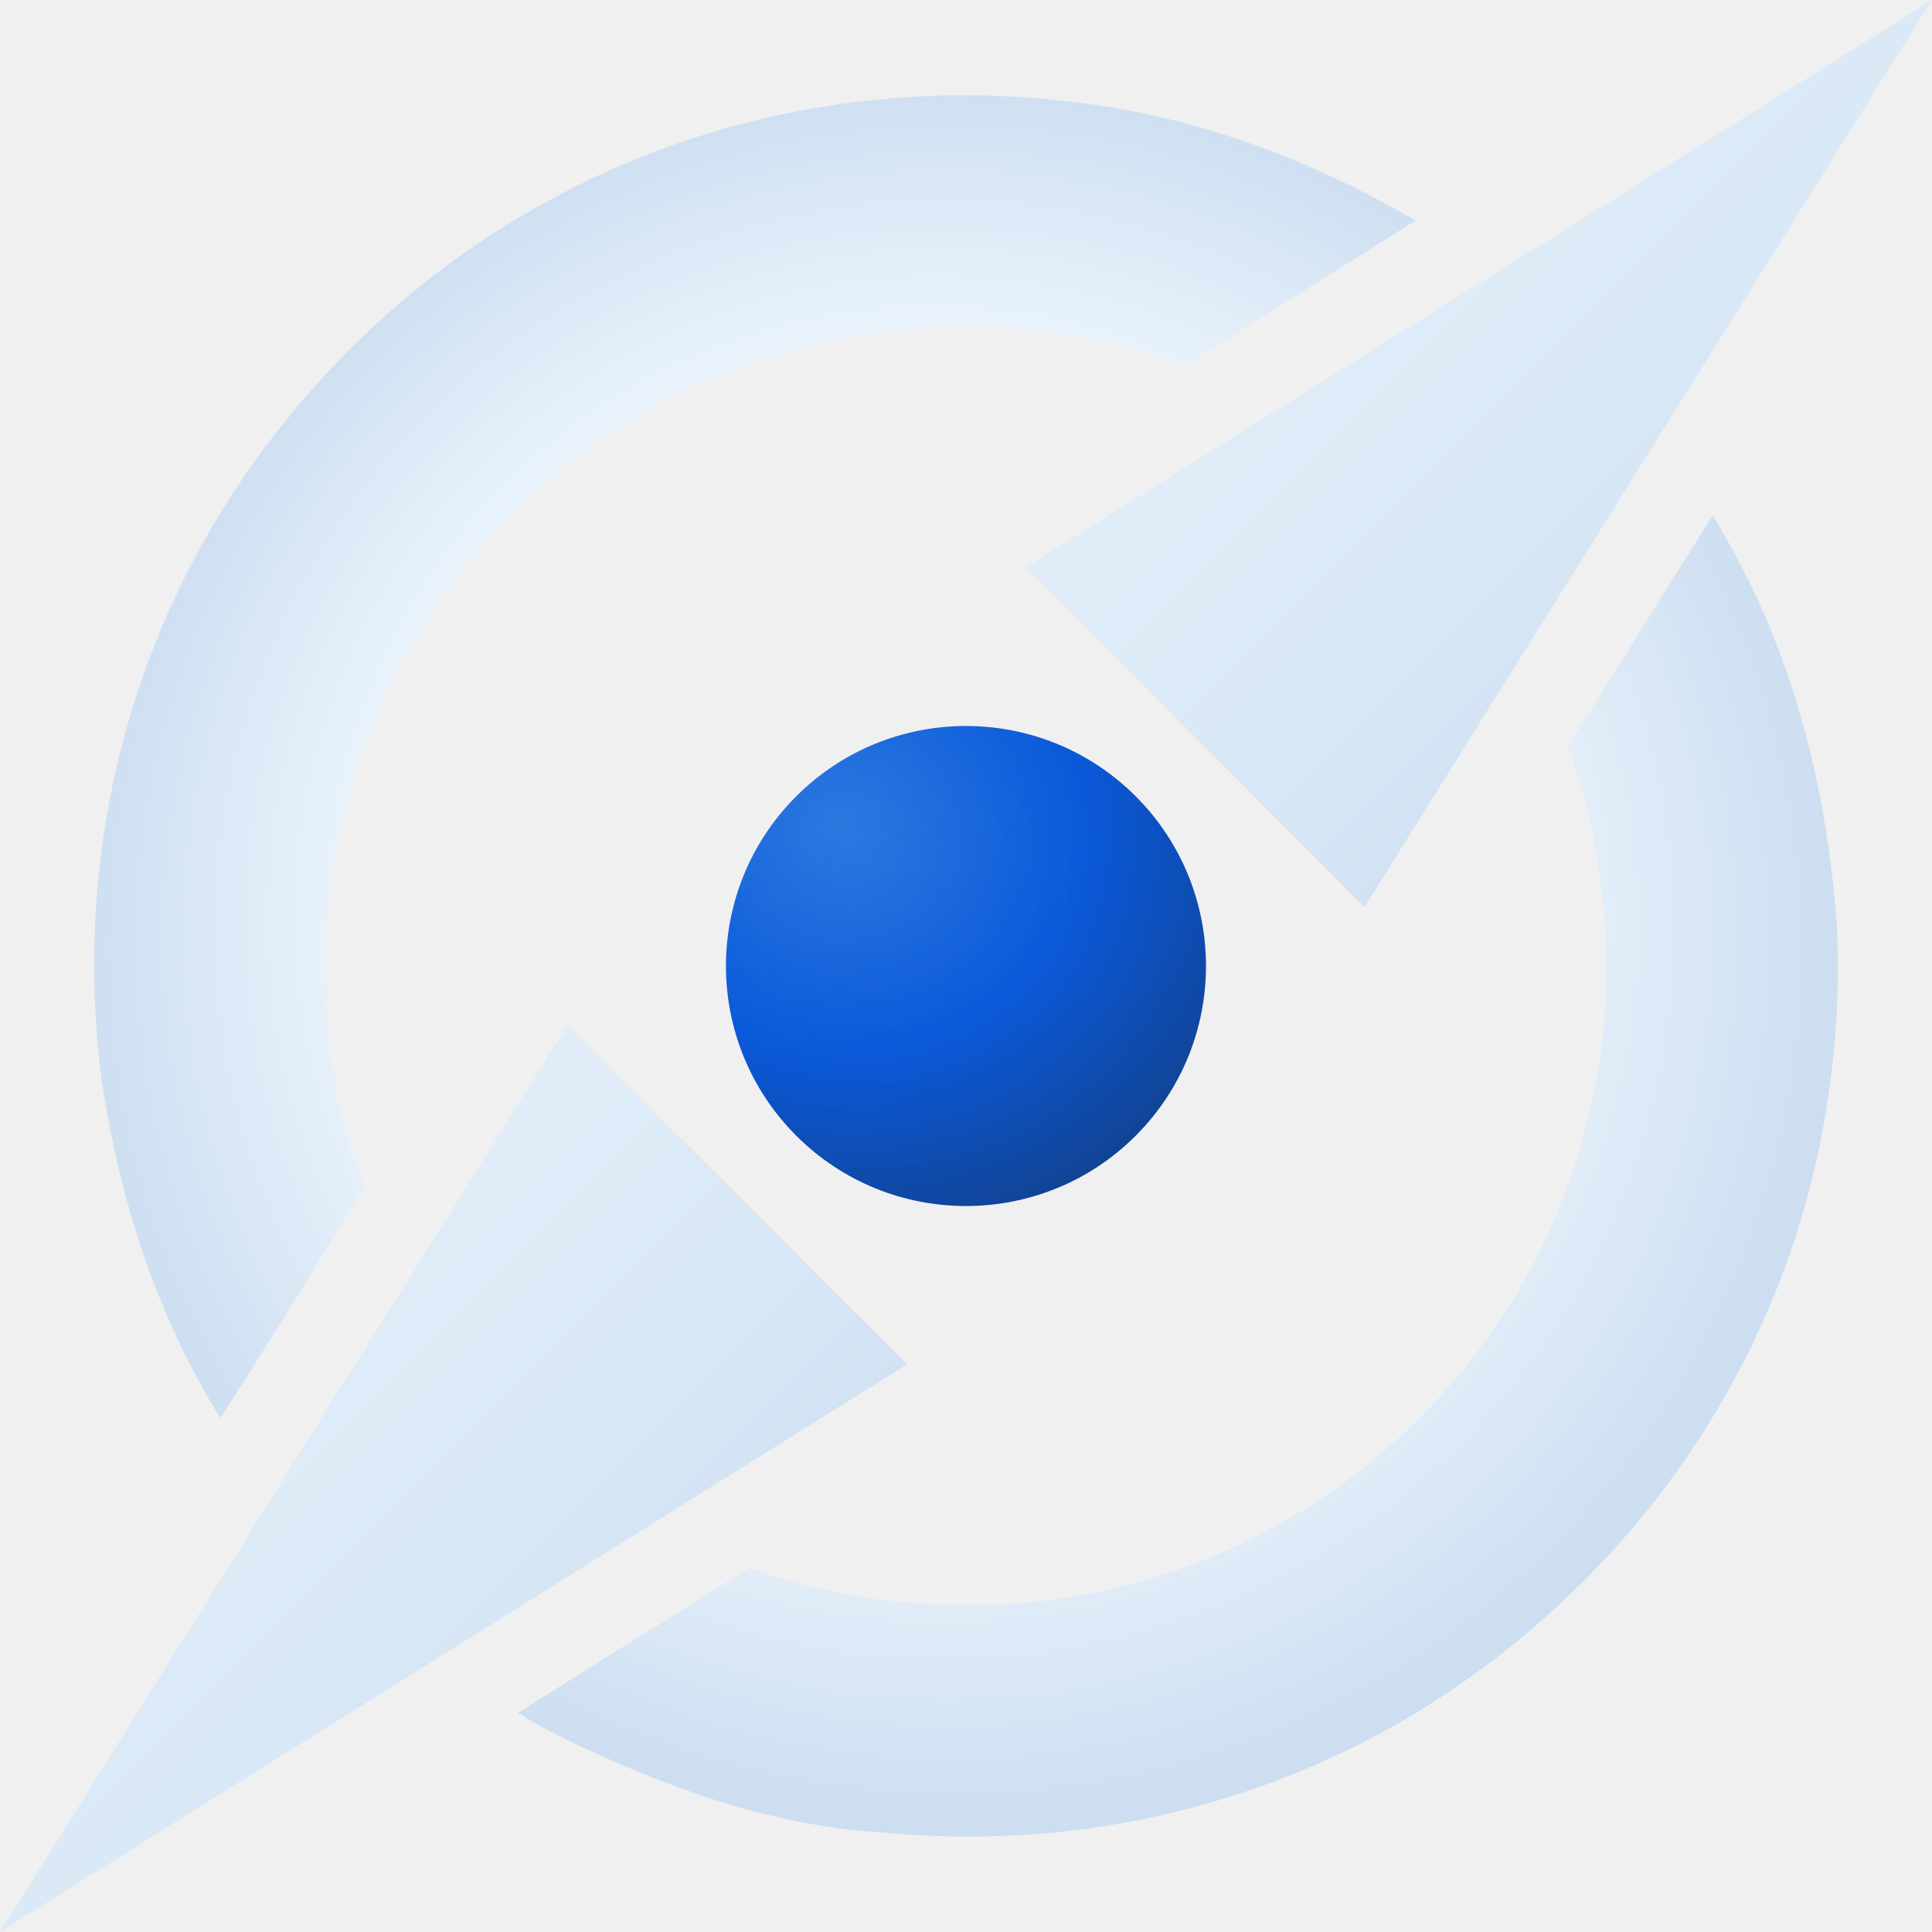
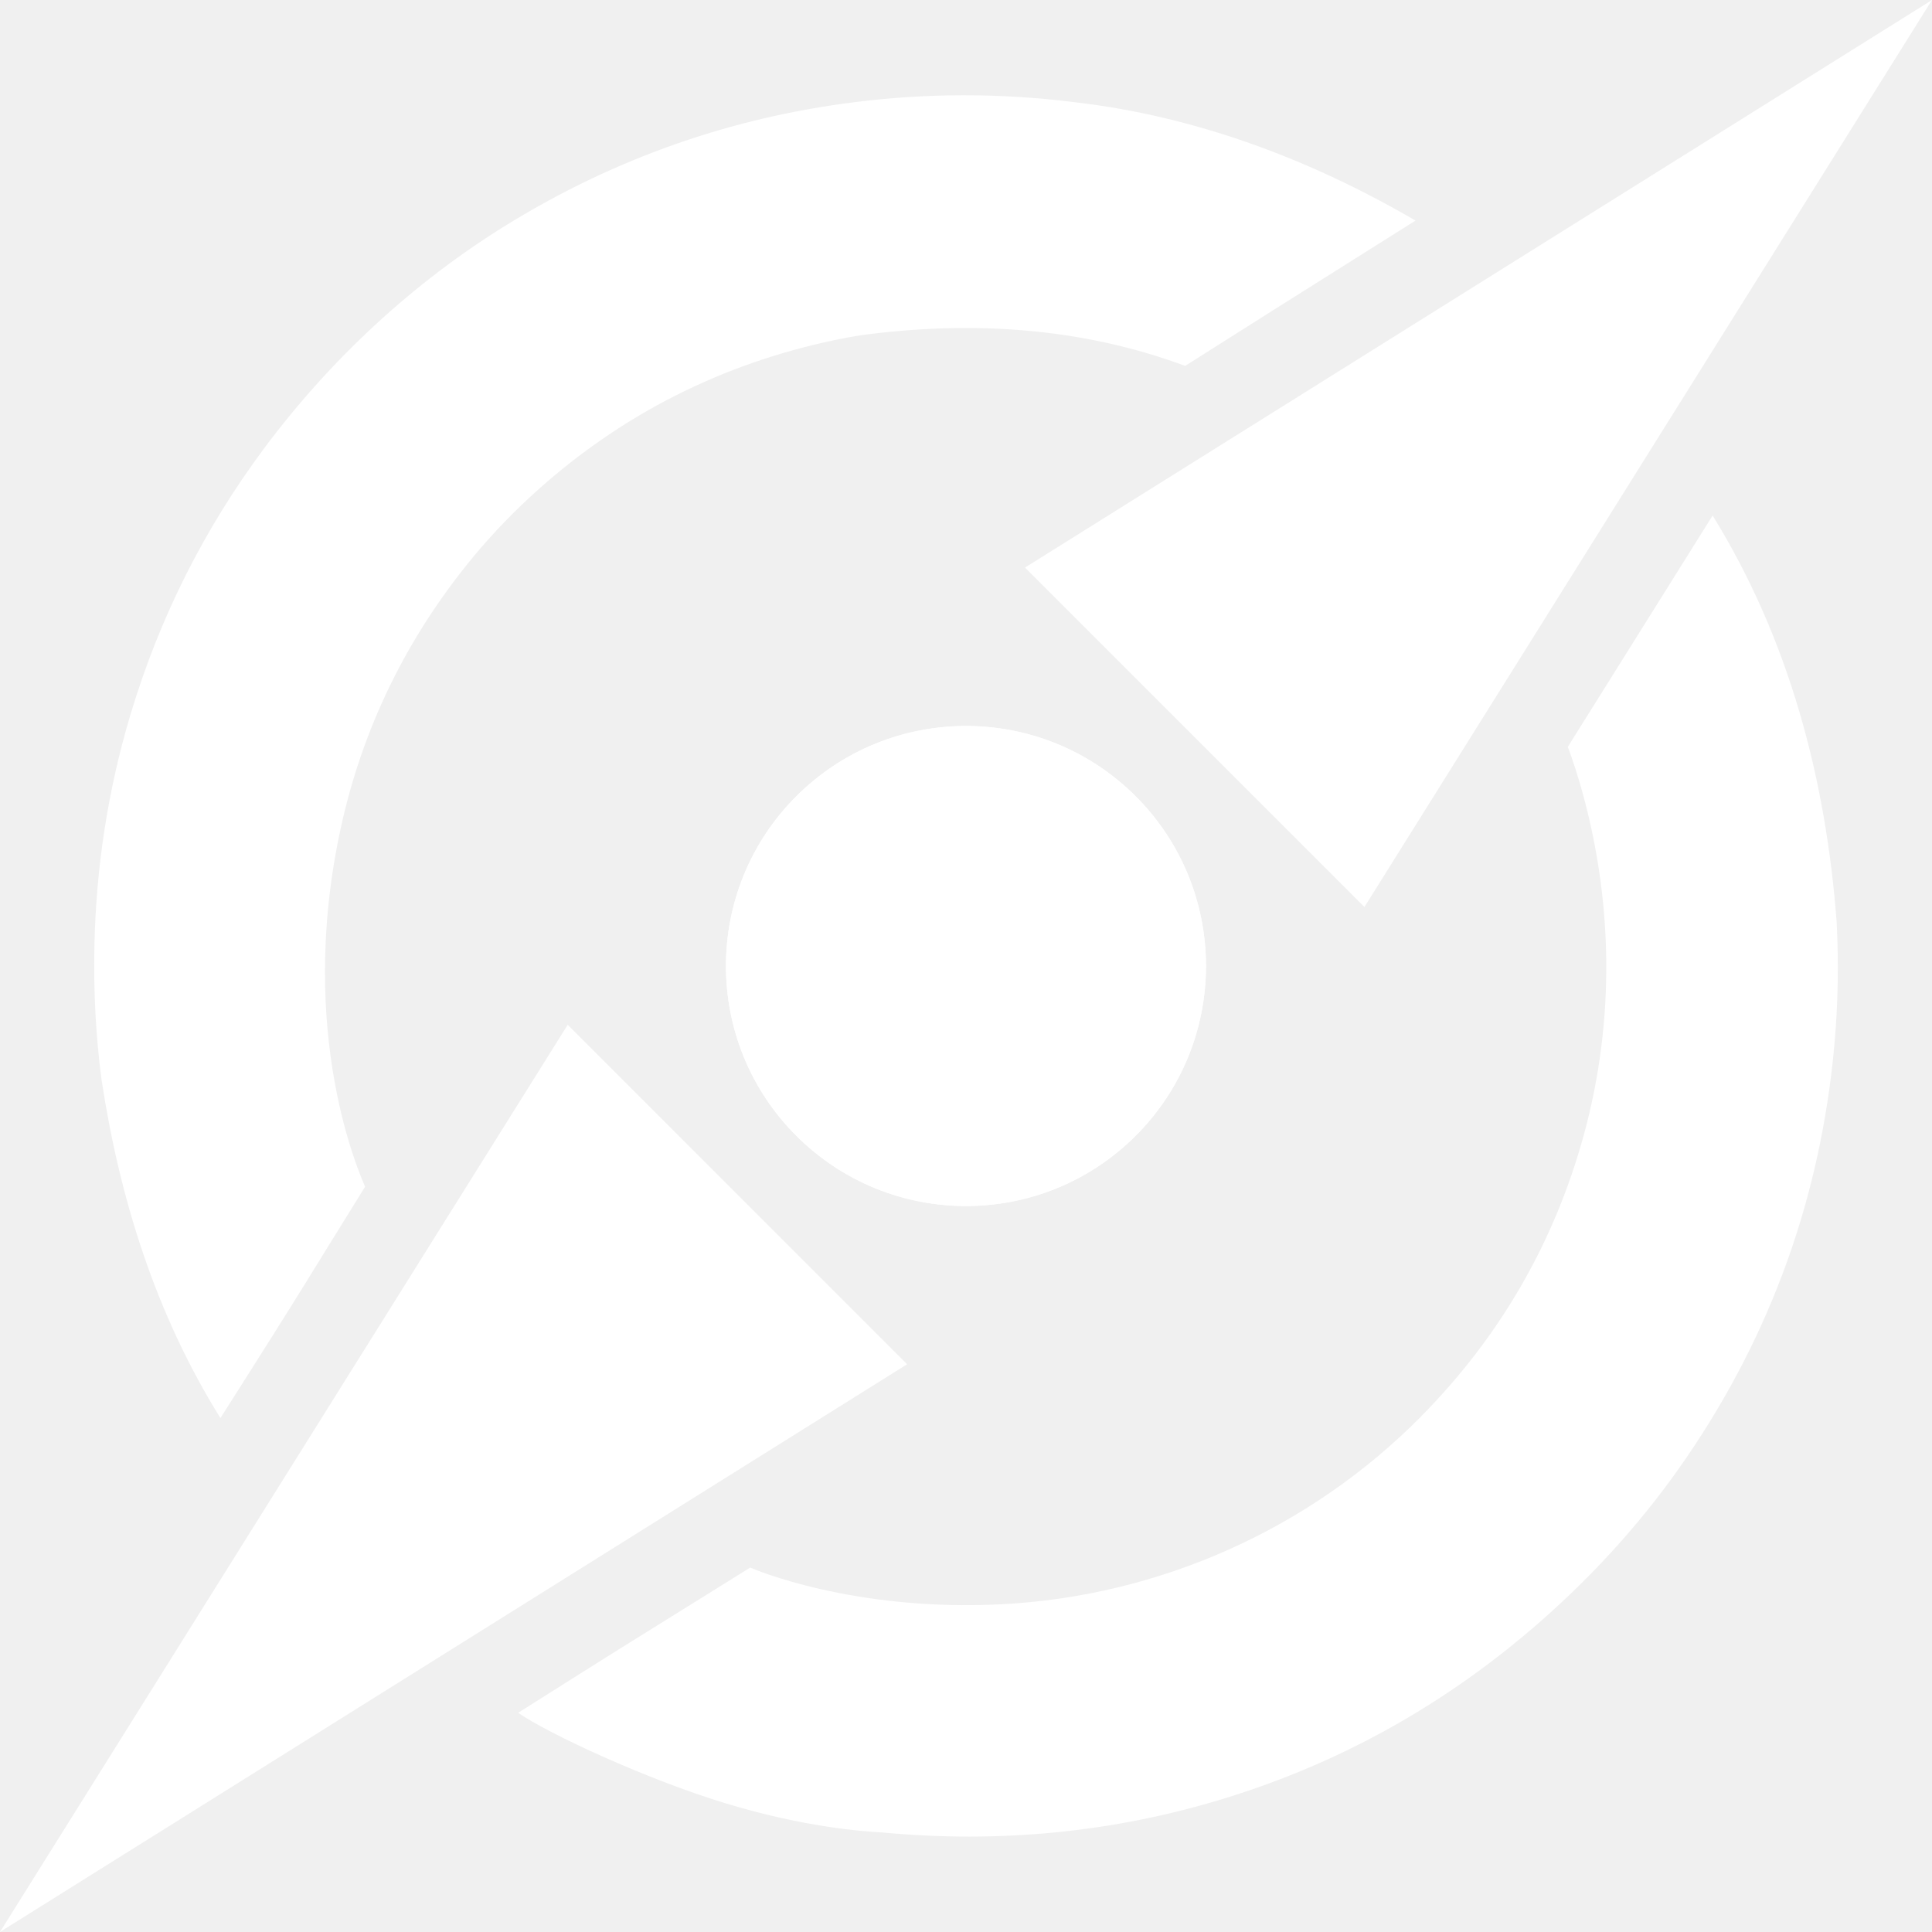
<svg xmlns="http://www.w3.org/2000/svg" width="500" zoomAndPan="magnify" viewBox="0 0 375 375" height="500" preserveAspectRatio="xMidYMid meet" version="1.0">
  <defs>
    <clipPath id="a3957e5701">
      <path d="M 198 0 L 375 0 L 375 177 L 198 177 Z M 198 0 " clip-rule="nonzero" />
    </clipPath>
    <clipPath id="6afbb346e6">
      <path d="M 342.047 -32.93 L 407.93 32.953 L 264.836 176.047 L 198.953 110.164 Z M 342.047 -32.93 " clip-rule="nonzero" />
    </clipPath>
    <clipPath id="dbfe783954">
      <path d="M 374.988 0.012 L 264.836 176.047 L 198.953 110.164 Z M 374.988 0.012 " clip-rule="nonzero" />
    </clipPath>
    <clipPath id="270e5b8c21">
      <path d="M 140 140 L 235 140 L 235 235 L 140 235 Z M 140 140 " clip-rule="nonzero" />
    </clipPath>
    <clipPath id="cd695f61e1">
      <path d="M 187.496 121.617 L 253.379 187.504 L 187.496 253.387 L 121.613 187.504 Z M 187.496 121.617 " clip-rule="nonzero" />
    </clipPath>
    <clipPath id="7e0fedd2f4">
      <path d="M 220.438 154.559 C 202.242 136.367 172.746 136.367 154.555 154.559 C 136.359 172.754 136.359 202.25 154.555 220.445 C 172.746 238.637 202.242 238.637 220.438 220.445 C 238.629 202.25 238.629 172.754 220.438 154.559 Z M 220.438 154.559 " clip-rule="nonzero" />
    </clipPath>
    <clipPath id="c3602e9733">
      <path d="M 0 198 L 177 198 L 177 375 L 0 375 Z M 0 198 " clip-rule="nonzero" />
    </clipPath>
    <clipPath id="f2a35fea8d">
      <path d="M 32.945 407.926 L -32.941 342.043 L 110.191 198.91 L 176.074 264.797 Z M 32.945 407.926 " clip-rule="nonzero" />
    </clipPath>
    <clipPath id="2d860f12f2">
      <path d="M 0.004 374.984 L 110.191 198.91 L 176.074 264.797 Z M 0.004 374.984 " clip-rule="nonzero" />
    </clipPath>
-     <radialGradient id="acecore-sphere" gradientUnits="userSpaceOnUse" cx="0" cy="0" r="1" gradientTransform="matrix(106 0 0 98 163 160)">
-       <stop offset="0%" stop-color="#2675df" />
-       <stop offset="45%" stop-color="#0656d9" />
-       <stop offset="100%" stop-color="#163b76" />
-     </radialGradient>
-     <radialGradient id="acecore-light" gradientUnits="userSpaceOnUse" cx="0" cy="0" r="1" gradientTransform="matrix(74.5 0 0 69.9 170 170)">
-       <stop stop-color="#78a4e8" stop-opacity="0.08" />
-       <stop offset="1" stop-color="#78a4e8" stop-opacity="0" />
-     </radialGradient>
-     <radialGradient id="outer-ink" gradientUnits="userSpaceOnUse" cx="187.5" cy="187.5" fx="171" fy="160" r="190">
-       <stop offset="0%" stop-color="#15233f" />
-       <stop offset="58%" stop-color="#344c69" />
-       <stop offset="100%" stop-color="#13233e" />
-     </radialGradient>
-     <radialGradient id="outer-pale" gradientUnits="userSpaceOnUse" cx="187.5" cy="187.5" fx="171" fy="160" r="190">
-       <stop offset="0%" stop-color="#e3ecf5" />
-       <stop offset="58%" stop-color="#ecf4fb" />
-       <stop offset="100%" stop-color="#c7d9eb" />
-     </radialGradient>
-     <radialGradient id="outer-on-dark" gradientUnits="userSpaceOnUse" cx="187.5" cy="187.5" fx="171" fy="160" r="190">
-       <stop offset="0%" stop-color="#e0ebf7" />
-       <stop offset="58%" stop-color="#ebf4fc" />
-       <stop offset="100%" stop-color="#c3d7ed" />
-     </radialGradient>
-     <linearGradient id="outer-ink-arrow" gradientUnits="userSpaceOnUse" x1="195" y1="0" x2="375" y2="180">
-       <stop offset="0%" stop-color="#324a66" />
-       <stop offset="55%" stop-color="#233a54" />
-       <stop offset="100%" stop-color="#14273d" />
-     </linearGradient>
-     <linearGradient id="outer-pale-arrow" gradientUnits="userSpaceOnUse" x1="0" y1="195" x2="180" y2="375">
-       <stop offset="0%" stop-color="#edf4fb" />
-       <stop offset="55%" stop-color="#dbe8f5" />
-       <stop offset="100%" stop-color="#c4d7eb" />
-     </linearGradient>
-     <linearGradient id="outer-on-dark-arrow" gradientUnits="userSpaceOnUse" x1="195" y1="0" x2="375" y2="180">
-       <stop offset="0%" stop-color="#ebf4fc" />
-       <stop offset="55%" stop-color="#d9e8f6" />
-       <stop offset="100%" stop-color="#bfd4ea" />
-     </linearGradient>
-     <linearGradient id="outer-on-dark-pale-arrow" gradientUnits="userSpaceOnUse" x1="0" y1="195" x2="180" y2="375">
-       <stop offset="0%" stop-color="#ebf4fc" />
-       <stop offset="55%" stop-color="#d9e8f6" />
-       <stop offset="100%" stop-color="#bfd4ea" />
-     </linearGradient>
  </defs>
-   <path class="outer-ink" fill="url(#outer-on-dark)" d="M 230.043 71.02 C 209.73 63.477 188.301 62.211 167 65.082 C 165.305 65.352 163.605 65.668 161.906 66.027 C 140.082 70.652 120.922 80.328 104.426 95.062 C 100.137 98.895 95.711 103.418 91.84 108.109 C 78.883 123.805 70.297 141.441 66.078 161.012 C 57.496 200.844 69.965 228.148 70.863 230.344 C 60.105 247.633 60.207 247.863 42.785 275.242 C 30.289 255.219 23.223 232.727 19.703 209.527 C 18.598 201.109 18.137 192.488 18.324 183.66 C 18.645 168.238 20.973 153.273 25.305 138.766 C 30.922 119.973 39.578 102.723 51.281 87.008 C 64.082 69.824 80.188 54.812 98.535 43.535 C 119.289 30.777 141.719 22.879 165.832 19.836 C 179.965 18.055 194.129 18.043 208.328 19.809 C 231.965 22.504 254.328 30.91 274.746 42.816 C 244.926 61.586 244.898 61.594 230.043 71.02 Z M 230.043 71.02 " fill-opacity="1" fill-rule="nonzero" />
-   <path class="outer-pale" fill="url(#outer-on-dark)" d="M 145.617 304.262 C 146.184 304.527 165.508 312.844 194.297 311.391 C 224.988 309.848 254.219 296.781 275.73 275.035 C 291.141 259.453 301.715 241.168 307.449 220.18 C 313.566 197.777 313.113 174.191 306.637 151.988 C 305.469 147.992 304.418 145.238 304.305 144.977 C 313.676 130.012 313.672 130.012 332.418 100.066 C 347.242 124.035 354.406 151.129 356.496 179.016 C 356.906 187.043 356.758 194.957 356.059 202.754 C 353.41 232.145 343.805 258.914 327.238 283.07 C 319.359 294.562 309.965 305.094 299.066 314.664 C 280.883 330.625 260.398 342.098 237.613 349.09 C 216.266 355.641 194.117 357.836 171.168 355.672 C 167.766 355.48 156.367 354.75 140.746 349.996 C 125.5 345.359 106.641 336.617 100.574 332.457 C 118.953 320.832 118.988 320.824 145.617 304.262 Z M 145.617 304.262 " fill-opacity="1" fill-rule="nonzero" />
+   <path class="outer-ink" fill="#ffffff" d="M 230.043 71.02 C 209.73 63.477 188.301 62.211 167 65.082 C 165.305 65.352 163.605 65.668 161.906 66.027 C 140.082 70.652 120.922 80.328 104.426 95.062 C 100.137 98.895 95.711 103.418 91.84 108.109 C 78.883 123.805 70.297 141.441 66.078 161.012 C 57.496 200.844 69.965 228.148 70.863 230.344 C 60.105 247.633 60.207 247.863 42.785 275.242 C 30.289 255.219 23.223 232.727 19.703 209.527 C 18.598 201.109 18.137 192.488 18.324 183.66 C 18.645 168.238 20.973 153.273 25.305 138.766 C 30.922 119.973 39.578 102.723 51.281 87.008 C 64.082 69.824 80.188 54.812 98.535 43.535 C 119.289 30.777 141.719 22.879 165.832 19.836 C 179.965 18.055 194.129 18.043 208.328 19.809 C 231.965 22.504 254.328 30.91 274.746 42.816 C 244.926 61.586 244.898 61.594 230.043 71.02 Z M 230.043 71.02 " fill-opacity="1" fill-rule="nonzero" />
+   <path class="outer-pale" fill="#ffffff" d="M 145.617 304.262 C 146.184 304.527 165.508 312.844 194.297 311.391 C 224.988 309.848 254.219 296.781 275.73 275.035 C 291.141 259.453 301.715 241.168 307.449 220.18 C 313.566 197.777 313.113 174.191 306.637 151.988 C 305.469 147.992 304.418 145.238 304.305 144.977 C 313.676 130.012 313.672 130.012 332.418 100.066 C 347.242 124.035 354.406 151.129 356.496 179.016 C 356.906 187.043 356.758 194.957 356.059 202.754 C 353.41 232.145 343.805 258.914 327.238 283.07 C 319.359 294.562 309.965 305.094 299.066 314.664 C 280.883 330.625 260.398 342.098 237.613 349.09 C 216.266 355.641 194.117 357.836 171.168 355.672 C 167.766 355.48 156.367 354.75 140.746 349.996 C 125.5 345.359 106.641 336.617 100.574 332.457 C 118.953 320.832 118.988 320.824 145.617 304.262 Z M 145.617 304.262 " fill-opacity="1" fill-rule="nonzero" />
  <g clip-path="url(#a3957e5701)">
    <g clip-path="url(#6afbb346e6)">
      <g clip-path="url(#dbfe783954)">
-         <path class="outer-ink outer-arrow" fill="url(#outer-on-dark-arrow)" d="M 342.047 -32.93 L 407.93 32.953 L 264.836 176.047 L 198.953 110.164 Z M 342.047 -32.93 " fill-opacity="1" fill-rule="nonzero" />
+         <path class="outer-ink outer-arrow" fill="#ffffff" d="M 342.047 -32.93 L 407.93 32.953 L 264.836 176.047 L 198.953 110.164 Z M 342.047 -32.93 " fill-opacity="1" fill-rule="nonzero" />
      </g>
    </g>
  </g>
  <g clip-path="url(#270e5b8c21)">
    <g clip-path="url(#cd695f61e1)">
      <g clip-path="url(#7e0fedd2f4)">
-         <path fill="url(#acecore-sphere)" d="M 187.496 121.617 L 253.379 187.504 L 187.496 253.387 L 121.613 187.504 Z M 187.496 121.617 " fill-opacity="1" fill-rule="nonzero" />
-         <path fill="url(#acecore-light)" d="M 187.496 121.617 L 253.379 187.504 L 187.496 253.387 L 121.613 187.504 Z M 187.496 121.617 " fill-opacity="1" fill-rule="nonzero" />
+         <path fill="#ffffff" d="M 187.496 121.617 L 253.379 187.504 L 187.496 253.387 L 121.613 187.504 Z M 187.496 121.617 " fill-opacity="1" fill-rule="nonzero" />
+         <path fill="#ffffff" d="M 187.496 121.617 L 253.379 187.504 L 187.496 253.387 L 121.613 187.504 Z M 187.496 121.617 " fill-opacity="1" fill-rule="nonzero" />
      </g>
    </g>
  </g>
  <g clip-path="url(#c3602e9733)">
    <g clip-path="url(#f2a35fea8d)">
      <g clip-path="url(#2d860f12f2)">
-         <path class="outer-pale outer-arrow" fill="url(#outer-on-dark-pale-arrow)" d="M 32.945 407.926 L -32.941 342.043 L 110.191 198.91 L 176.074 264.797 Z M 32.945 407.926 " fill-opacity="1" fill-rule="nonzero" />
+         <path class="outer-pale outer-arrow" fill="#ffffff" d="M 32.945 407.926 L -32.941 342.043 L 110.191 198.91 L 176.074 264.797 Z M 32.945 407.926 " fill-opacity="1" fill-rule="nonzero" />
      </g>
    </g>
  </g>
</svg>
